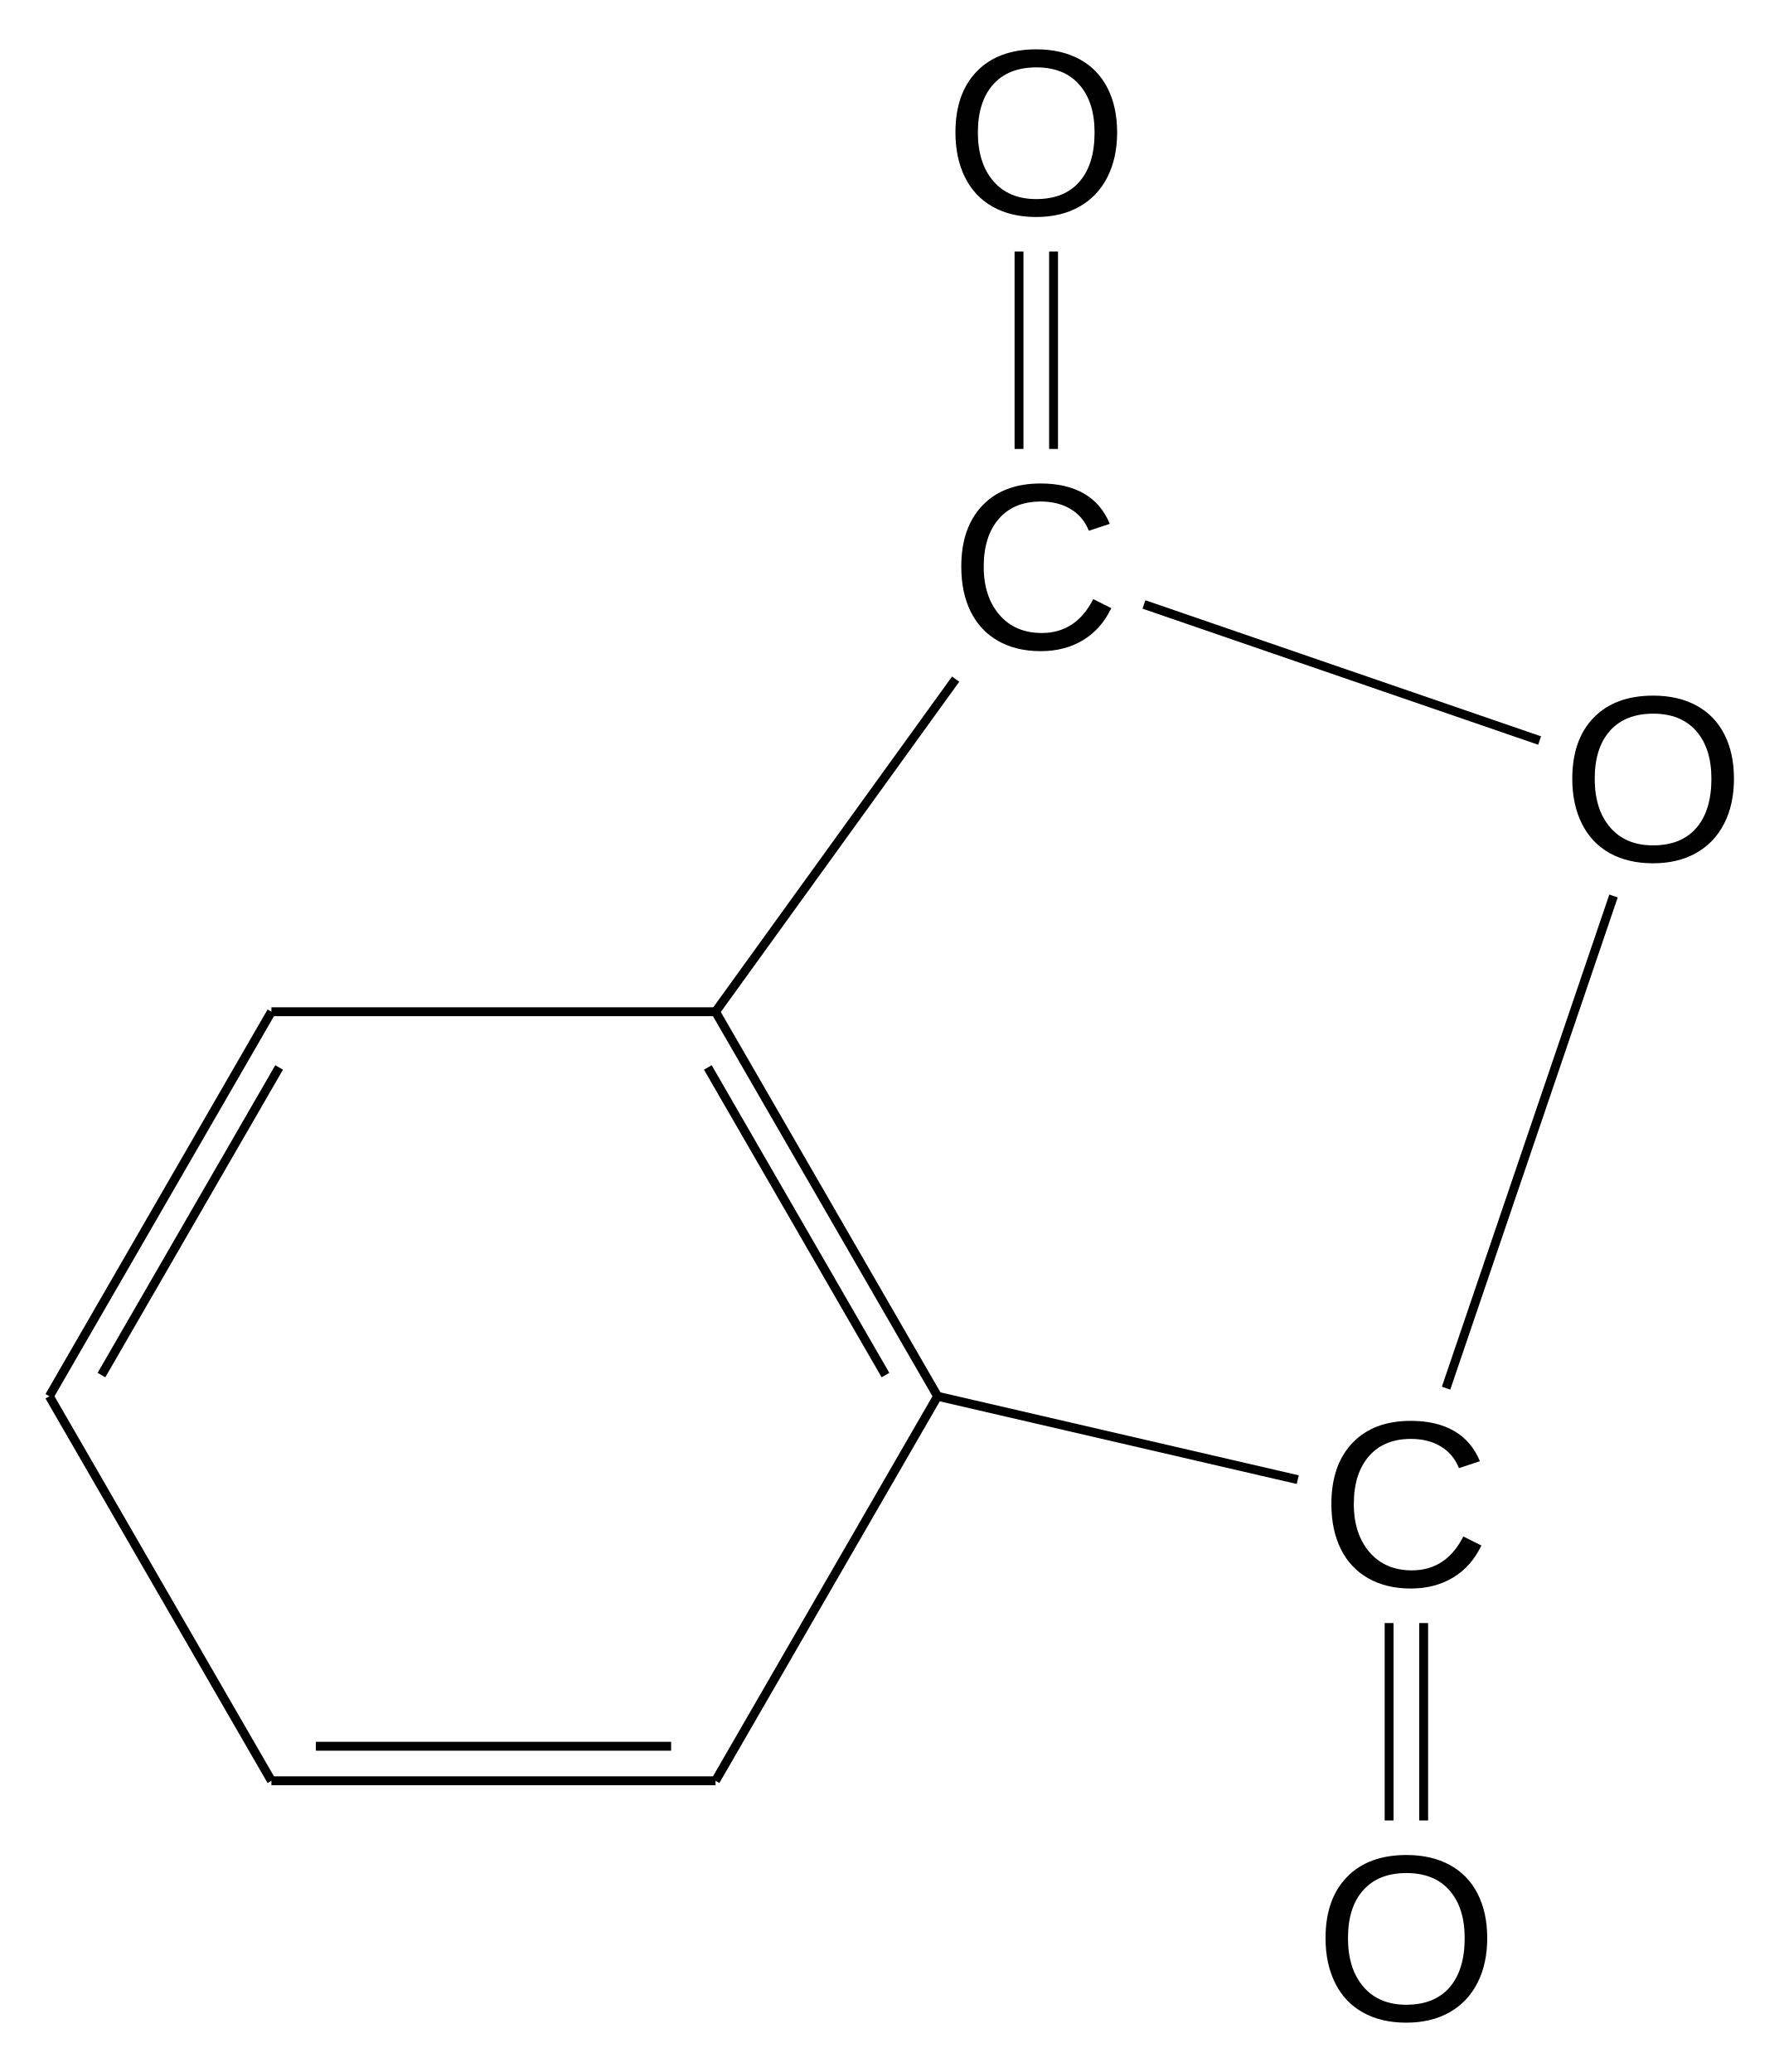
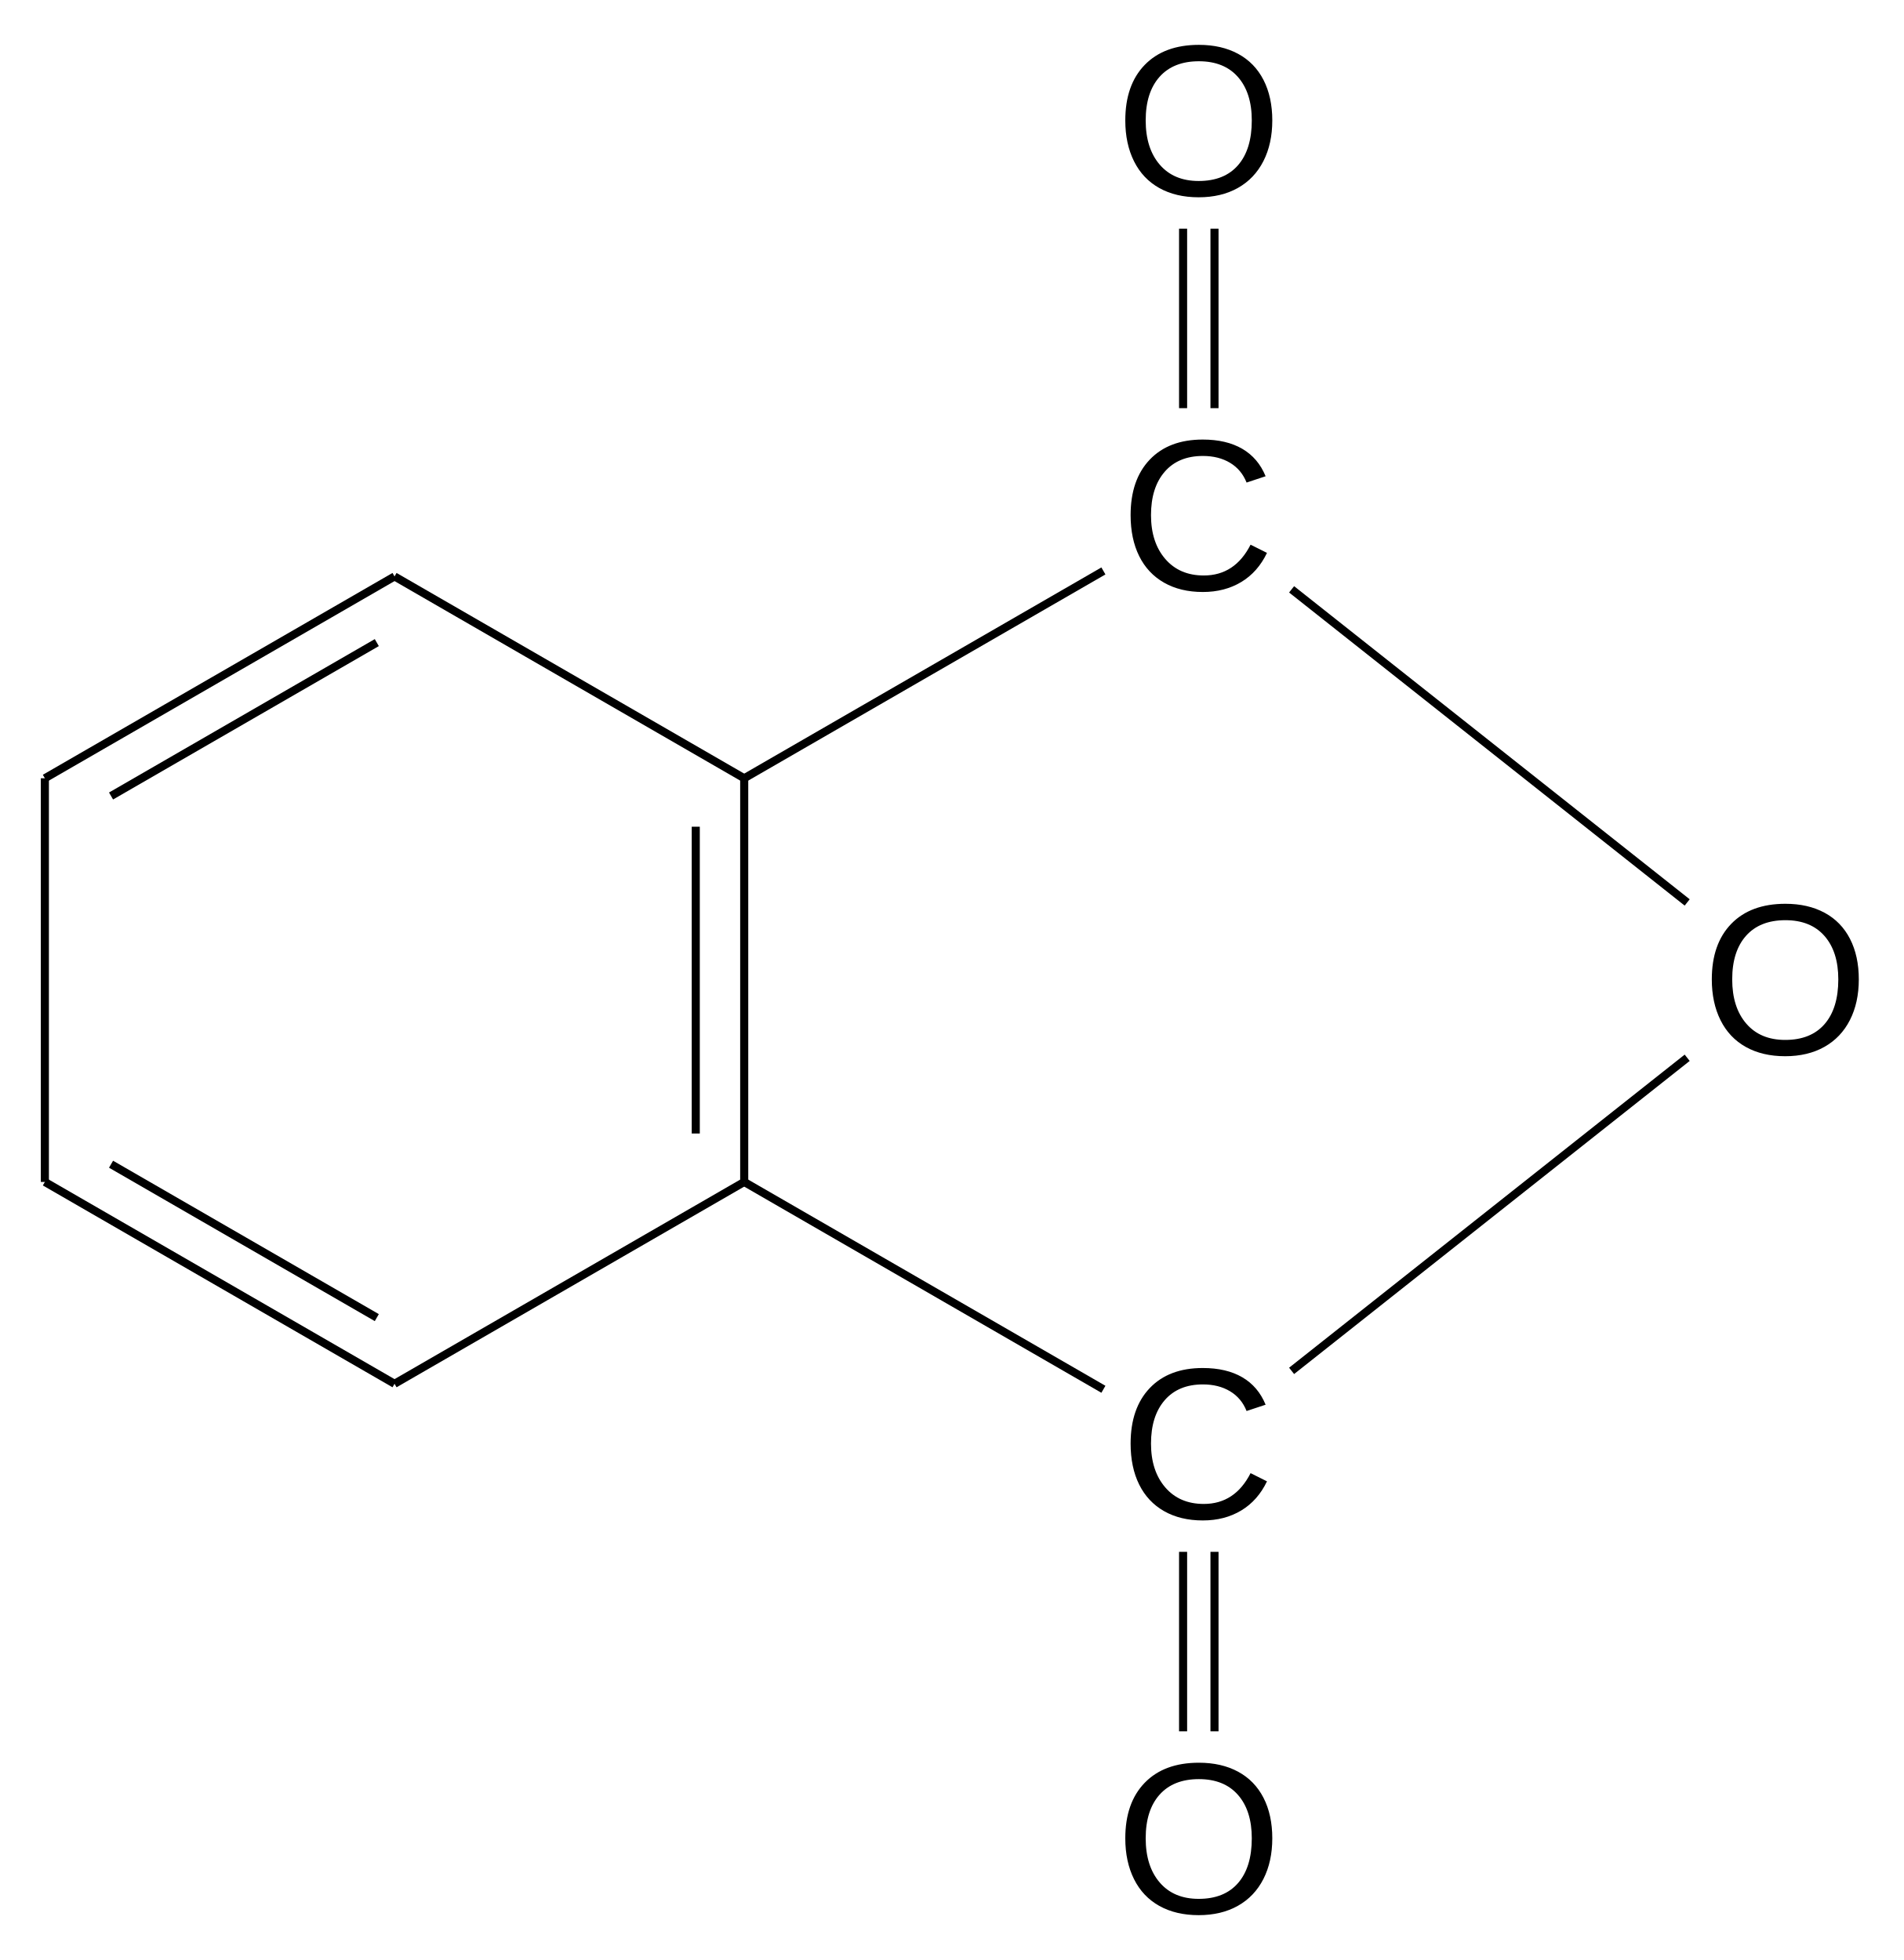
- <svg xmlns="http://www.w3.org/2000/svg" viewBox="-100.000 -283.016 361.383 419.984" role="img" aria-labelledby="title">
+ <svg xmlns="http://www.w3.org/2000/svg" viewBox="-87.942 -218.516 424.325 436.984" role="img" aria-labelledby="title">
  <g fill="none" stroke="#000" stroke-width="1.8" stroke-linecap="butt">
-     <line x1="90.000" y1="0.000" x2="45.000" y2="-77.942" />
-     <line x1="79.438" y1="-4.294" x2="43.438" y2="-66.648" />
-     <line x1="45.000" y1="-77.942" x2="-45.000" y2="-77.942" />
-     <line x1="-45.000" y1="-77.942" x2="-90.000" y2="-0.000" />
-     <line x1="-43.438" y1="-66.648" x2="-79.438" y2="-4.294" />
-     <line x1="-90.000" y1="-0.000" x2="-45.000" y2="77.942" />
-     <line x1="-45.000" y1="77.942" x2="45.000" y2="77.942" />
-     <line x1="-36.000" y1="70.942" x2="36.000" y2="70.942" />
-     <line x1="45.000" y1="77.942" x2="90.000" y2="0.000" />
-     <line x1="90.000" y1="0.000" x2="162.981" y2="16.901" />
-     <line x1="45.000" y1="-77.942" x2="93.656" y2="-145.355" />
-     <line x1="193.042" y1="-1.643" x2="226.974" y2="-101.404" />
-     <line x1="131.819" y1="-160.494" x2="211.998" y2="-132.913" />
-     <line x1="188.500" y1="45.969" x2="188.500" y2="85.984" />
-     <line x1="181.500" y1="45.969" x2="181.500" y2="85.984" />
-     <line x1="106.500" y1="-192.016" x2="106.500" y2="-232.031" />
-     <line x1="113.500" y1="-192.016" x2="113.500" y2="-232.031" />
+     <line x1="77.942" y1="-45.000" x2="77.942" y2="45.000" />
+     <line x1="67.142" y1="-34.200" x2="67.142" y2="34.200" />
+     <line x1="77.942" y1="45.000" x2="0.000" y2="90.000" />
+     <line x1="0.000" y1="90.000" x2="-77.942" y2="45.000" />
+     <line x1="-3.953" y1="75.247" x2="-63.189" y2="41.047" />
+     <line x1="-77.942" y1="45.000" x2="-77.942" y2="-45.000" />
+     <line x1="-77.942" y1="-45.000" x2="-0.000" y2="-90.000" />
+     <line x1="-63.189" y1="-41.047" x2="-3.953" y2="-75.247" />
+     <line x1="-0.000" y1="-90.000" x2="77.942" y2="-45.000" />
+     <line x1="77.942" y1="-45.000" x2="158.006" y2="-91.225" />
+     <line x1="77.942" y1="45.000" x2="158.006" y2="91.225" />
+     <line x1="199.955" y1="-87.122" x2="288.129" y2="-17.315" />
+     <line x1="199.955" y1="87.122" x2="288.129" y2="17.315" />
+     <line x1="175.767" y1="-127.516" x2="175.767" y2="-167.531" />
+     <line x1="182.767" y1="-127.516" x2="182.767" y2="-167.531" />
+     <line x1="182.767" y1="127.469" x2="182.767" y2="167.484" />
+     <line x1="175.767" y1="127.469" x2="175.767" y2="167.484" />
  </g>
  <g fill="#000">
-     <g data-label="" data-anchor-x="90.000" data-anchor-y="0.000">
+     <g data-label="" data-anchor-x="77.942" data-anchor-y="-45.000">
</g>
-     <g data-label="" data-anchor-x="45.000" data-anchor-y="-77.942">
+     <g data-label="" data-anchor-x="77.942" data-anchor-y="45.000">
</g>
-     <g data-label="" data-anchor-x="-45.000" data-anchor-y="-77.942">
+     <g data-label="" data-anchor-x="0.000" data-anchor-y="90.000">
</g>
-     <g data-label="" data-anchor-x="-90.000" data-anchor-y="-0.000">
+     <g data-label="" data-anchor-x="-77.942" data-anchor-y="45.000">
</g>
-     <g data-label="" data-anchor-x="-45.000" data-anchor-y="77.942">
+     <g data-label="" data-anchor-x="-77.942" data-anchor-y="-45.000">
</g>
-     <g data-label="" data-anchor-x="45.000" data-anchor-y="77.942">
+     <g data-label="" data-anchor-x="-0.000" data-anchor-y="-90.000">
</g>
-     <g data-label="C" data-anchor-x="185.000" data-anchor-y="22.000">
-       <path transform="translate(167.3633 38.5) scale(1)" d="M18.562 -29.859Q13.078 -29.859 10.031 -26.332Q6.984 -22.805 6.984 -16.664Q6.984 -10.594 10.16 -6.902Q13.336 -3.211 18.75 -3.211Q25.688 -3.211 29.18 -10.078L32.836 -8.25Q30.797 -3.984 27.105 -1.758Q23.414 0.469 18.539 0.469Q13.547 0.469 9.902 -1.605Q6.258 -3.68 4.348 -7.535Q2.438 -11.391 2.438 -16.664Q2.438 -24.562 6.703 -29.039Q10.969 -33.516 18.516 -33.516Q23.789 -33.516 27.328 -31.453Q30.867 -29.391 32.531 -25.336L28.289 -23.93Q27.141 -26.812 24.598 -28.336Q22.055 -29.859 18.562 -29.859Z" />
+     <g data-label="C" data-anchor-x="179.267" data-anchor-y="-103.500">
+       <path transform="translate(161.6305 -87) scale(1)" d="M18.562 -29.859Q13.078 -29.859 10.031 -26.332Q6.984 -22.805 6.984 -16.664Q6.984 -10.594 10.16 -6.902Q13.336 -3.211 18.75 -3.211Q25.688 -3.211 29.18 -10.078L32.836 -8.25Q30.797 -3.984 27.105 -1.758Q23.414 0.469 18.539 0.469Q13.547 0.469 9.902 -1.605Q6.258 -3.68 4.348 -7.535Q2.438 -11.391 2.438 -16.664Q2.438 -24.562 6.703 -29.039Q10.969 -33.516 18.516 -33.516Q23.789 -33.516 27.328 -31.453Q30.867 -29.391 32.531 -25.336L28.289 -23.93Q27.141 -26.812 24.598 -28.336Q22.055 -29.859 18.562 -29.859Z" />
    </g>
-     <g data-label="C" data-anchor-x="110.000" data-anchor-y="-168.000">
-       <path transform="translate(92.3633 -151.5) scale(1)" d="M18.562 -29.859Q13.078 -29.859 10.031 -26.332Q6.984 -22.805 6.984 -16.664Q6.984 -10.594 10.16 -6.902Q13.336 -3.211 18.75 -3.211Q25.688 -3.211 29.18 -10.078L32.836 -8.25Q30.797 -3.984 27.105 -1.758Q23.414 0.469 18.539 0.469Q13.547 0.469 9.902 -1.605Q6.258 -3.68 4.348 -7.535Q2.438 -11.391 2.438 -16.664Q2.438 -24.562 6.703 -29.039Q10.969 -33.516 18.516 -33.516Q23.789 -33.516 27.328 -31.453Q30.867 -29.391 32.531 -25.336L28.289 -23.93Q27.141 -26.812 24.598 -28.336Q22.055 -29.859 18.562 -29.859Z" />
+     <g data-label="C" data-anchor-x="179.267" data-anchor-y="103.500">
+       <path transform="translate(161.6305 120) scale(1)" d="M18.562 -29.859Q13.078 -29.859 10.031 -26.332Q6.984 -22.805 6.984 -16.664Q6.984 -10.594 10.16 -6.902Q13.336 -3.211 18.75 -3.211Q25.688 -3.211 29.18 -10.078L32.836 -8.25Q30.797 -3.984 27.105 -1.758Q23.414 0.469 18.539 0.469Q13.547 0.469 9.902 -1.605Q6.258 -3.68 4.348 -7.535Q2.438 -11.391 2.438 -16.664Q2.438 -24.562 6.703 -29.039Q10.969 -33.516 18.516 -33.516Q23.789 -33.516 27.328 -31.453Q30.867 -29.391 32.531 -25.336L28.289 -23.93Q27.141 -26.812 24.598 -28.336Q22.055 -29.859 18.562 -29.859Z" />
    </g>
-     <g data-label="O" data-anchor-x="235.000" data-anchor-y="-125.000">
-       <path transform="translate(216.3438 -108.5) scale(1)" d="M35.039 -16.664Q35.039 -11.484 33.059 -7.594Q31.078 -3.703 27.375 -1.617Q23.672 0.469 18.633 0.469Q13.547 0.469 9.855 -1.594Q6.164 -3.656 4.219 -7.559Q2.273 -11.461 2.273 -16.664Q2.273 -24.586 6.609 -29.051Q10.945 -33.516 18.68 -33.516Q23.719 -33.516 27.422 -31.512Q31.125 -29.508 33.082 -25.688Q35.039 -21.867 35.039 -16.664ZM30.469 -16.664Q30.469 -22.828 27.387 -26.344Q24.305 -29.859 18.68 -29.859Q13.008 -29.859 9.914 -26.391Q6.82 -22.922 6.82 -16.664Q6.82 -10.453 9.949 -6.809Q13.078 -3.164 18.633 -3.164Q24.352 -3.164 27.41 -6.691Q30.469 -10.219 30.469 -16.664Z" />
+     <g data-label="O" data-anchor-x="310.000" data-anchor-y="0.000">
+       <path transform="translate(291.3438 16.5) scale(1)" d="M35.039 -16.664Q35.039 -11.484 33.059 -7.594Q31.078 -3.703 27.375 -1.617Q23.672 0.469 18.633 0.469Q13.547 0.469 9.855 -1.594Q6.164 -3.656 4.219 -7.559Q2.273 -11.461 2.273 -16.664Q2.273 -24.586 6.609 -29.051Q10.945 -33.516 18.68 -33.516Q23.719 -33.516 27.422 -31.512Q31.125 -29.508 33.082 -25.688Q35.039 -21.867 35.039 -16.664ZM30.469 -16.664Q30.469 -22.828 27.387 -26.344Q24.305 -29.859 18.68 -29.859Q13.008 -29.859 9.914 -26.391Q6.82 -22.922 6.82 -16.664Q6.82 -10.453 9.949 -6.809Q13.078 -3.164 18.633 -3.164Q24.352 -3.164 27.41 -6.691Q30.469 -10.219 30.469 -16.664Z" />
    </g>
-     <g data-label="O" data-anchor-x="185.000" data-anchor-y="110.000">
-       <path transform="translate(166.3438 126.5) scale(1)" d="M35.039 -16.664Q35.039 -11.484 33.059 -7.594Q31.078 -3.703 27.375 -1.617Q23.672 0.469 18.633 0.469Q13.547 0.469 9.855 -1.594Q6.164 -3.656 4.219 -7.559Q2.273 -11.461 2.273 -16.664Q2.273 -24.586 6.609 -29.051Q10.945 -33.516 18.68 -33.516Q23.719 -33.516 27.422 -31.512Q31.125 -29.508 33.082 -25.688Q35.039 -21.867 35.039 -16.664ZM30.469 -16.664Q30.469 -22.828 27.387 -26.344Q24.305 -29.859 18.68 -29.859Q13.008 -29.859 9.914 -26.391Q6.82 -22.922 6.82 -16.664Q6.82 -10.453 9.949 -6.809Q13.078 -3.164 18.633 -3.164Q24.352 -3.164 27.41 -6.691Q30.469 -10.219 30.469 -16.664Z" />
+     <g data-label="O" data-anchor-x="179.267" data-anchor-y="-191.500">
+       <path transform="translate(160.611 -175) scale(1)" d="M35.039 -16.664Q35.039 -11.484 33.059 -7.594Q31.078 -3.703 27.375 -1.617Q23.672 0.469 18.633 0.469Q13.547 0.469 9.855 -1.594Q6.164 -3.656 4.219 -7.559Q2.273 -11.461 2.273 -16.664Q2.273 -24.586 6.609 -29.051Q10.945 -33.516 18.68 -33.516Q23.719 -33.516 27.422 -31.512Q31.125 -29.508 33.082 -25.688Q35.039 -21.867 35.039 -16.664ZM30.469 -16.664Q30.469 -22.828 27.387 -26.344Q24.305 -29.859 18.68 -29.859Q13.008 -29.859 9.914 -26.391Q6.82 -22.922 6.82 -16.664Q6.82 -10.453 9.949 -6.809Q13.078 -3.164 18.633 -3.164Q24.352 -3.164 27.41 -6.691Q30.469 -10.219 30.469 -16.664Z" />
    </g>
-     <g data-label="O" data-anchor-x="110.000" data-anchor-y="-256.000">
-       <path transform="translate(91.3438 -239.5) scale(1)" d="M35.039 -16.664Q35.039 -11.484 33.059 -7.594Q31.078 -3.703 27.375 -1.617Q23.672 0.469 18.633 0.469Q13.547 0.469 9.855 -1.594Q6.164 -3.656 4.219 -7.559Q2.273 -11.461 2.273 -16.664Q2.273 -24.586 6.609 -29.051Q10.945 -33.516 18.68 -33.516Q23.719 -33.516 27.422 -31.512Q31.125 -29.508 33.082 -25.688Q35.039 -21.867 35.039 -16.664ZM30.469 -16.664Q30.469 -22.828 27.387 -26.344Q24.305 -29.859 18.68 -29.859Q13.008 -29.859 9.914 -26.391Q6.82 -22.922 6.82 -16.664Q6.82 -10.453 9.949 -6.809Q13.078 -3.164 18.633 -3.164Q24.352 -3.164 27.41 -6.691Q30.469 -10.219 30.469 -16.664Z" />
+     <g data-label="O" data-anchor-x="179.267" data-anchor-y="191.500">
+       <path transform="translate(160.611 208) scale(1)" d="M35.039 -16.664Q35.039 -11.484 33.059 -7.594Q31.078 -3.703 27.375 -1.617Q23.672 0.469 18.633 0.469Q13.547 0.469 9.855 -1.594Q6.164 -3.656 4.219 -7.559Q2.273 -11.461 2.273 -16.664Q2.273 -24.586 6.609 -29.051Q10.945 -33.516 18.68 -33.516Q23.719 -33.516 27.422 -31.512Q31.125 -29.508 33.082 -25.688Q35.039 -21.867 35.039 -16.664ZM30.469 -16.664Q30.469 -22.828 27.387 -26.344Q24.305 -29.859 18.68 -29.859Q13.008 -29.859 9.914 -26.391Q6.82 -22.922 6.82 -16.664Q6.82 -10.453 9.949 -6.809Q13.078 -3.164 18.633 -3.164Q24.352 -3.164 27.41 -6.691Q30.469 -10.219 30.469 -16.664Z" />
    </g>
  </g>
</svg>
